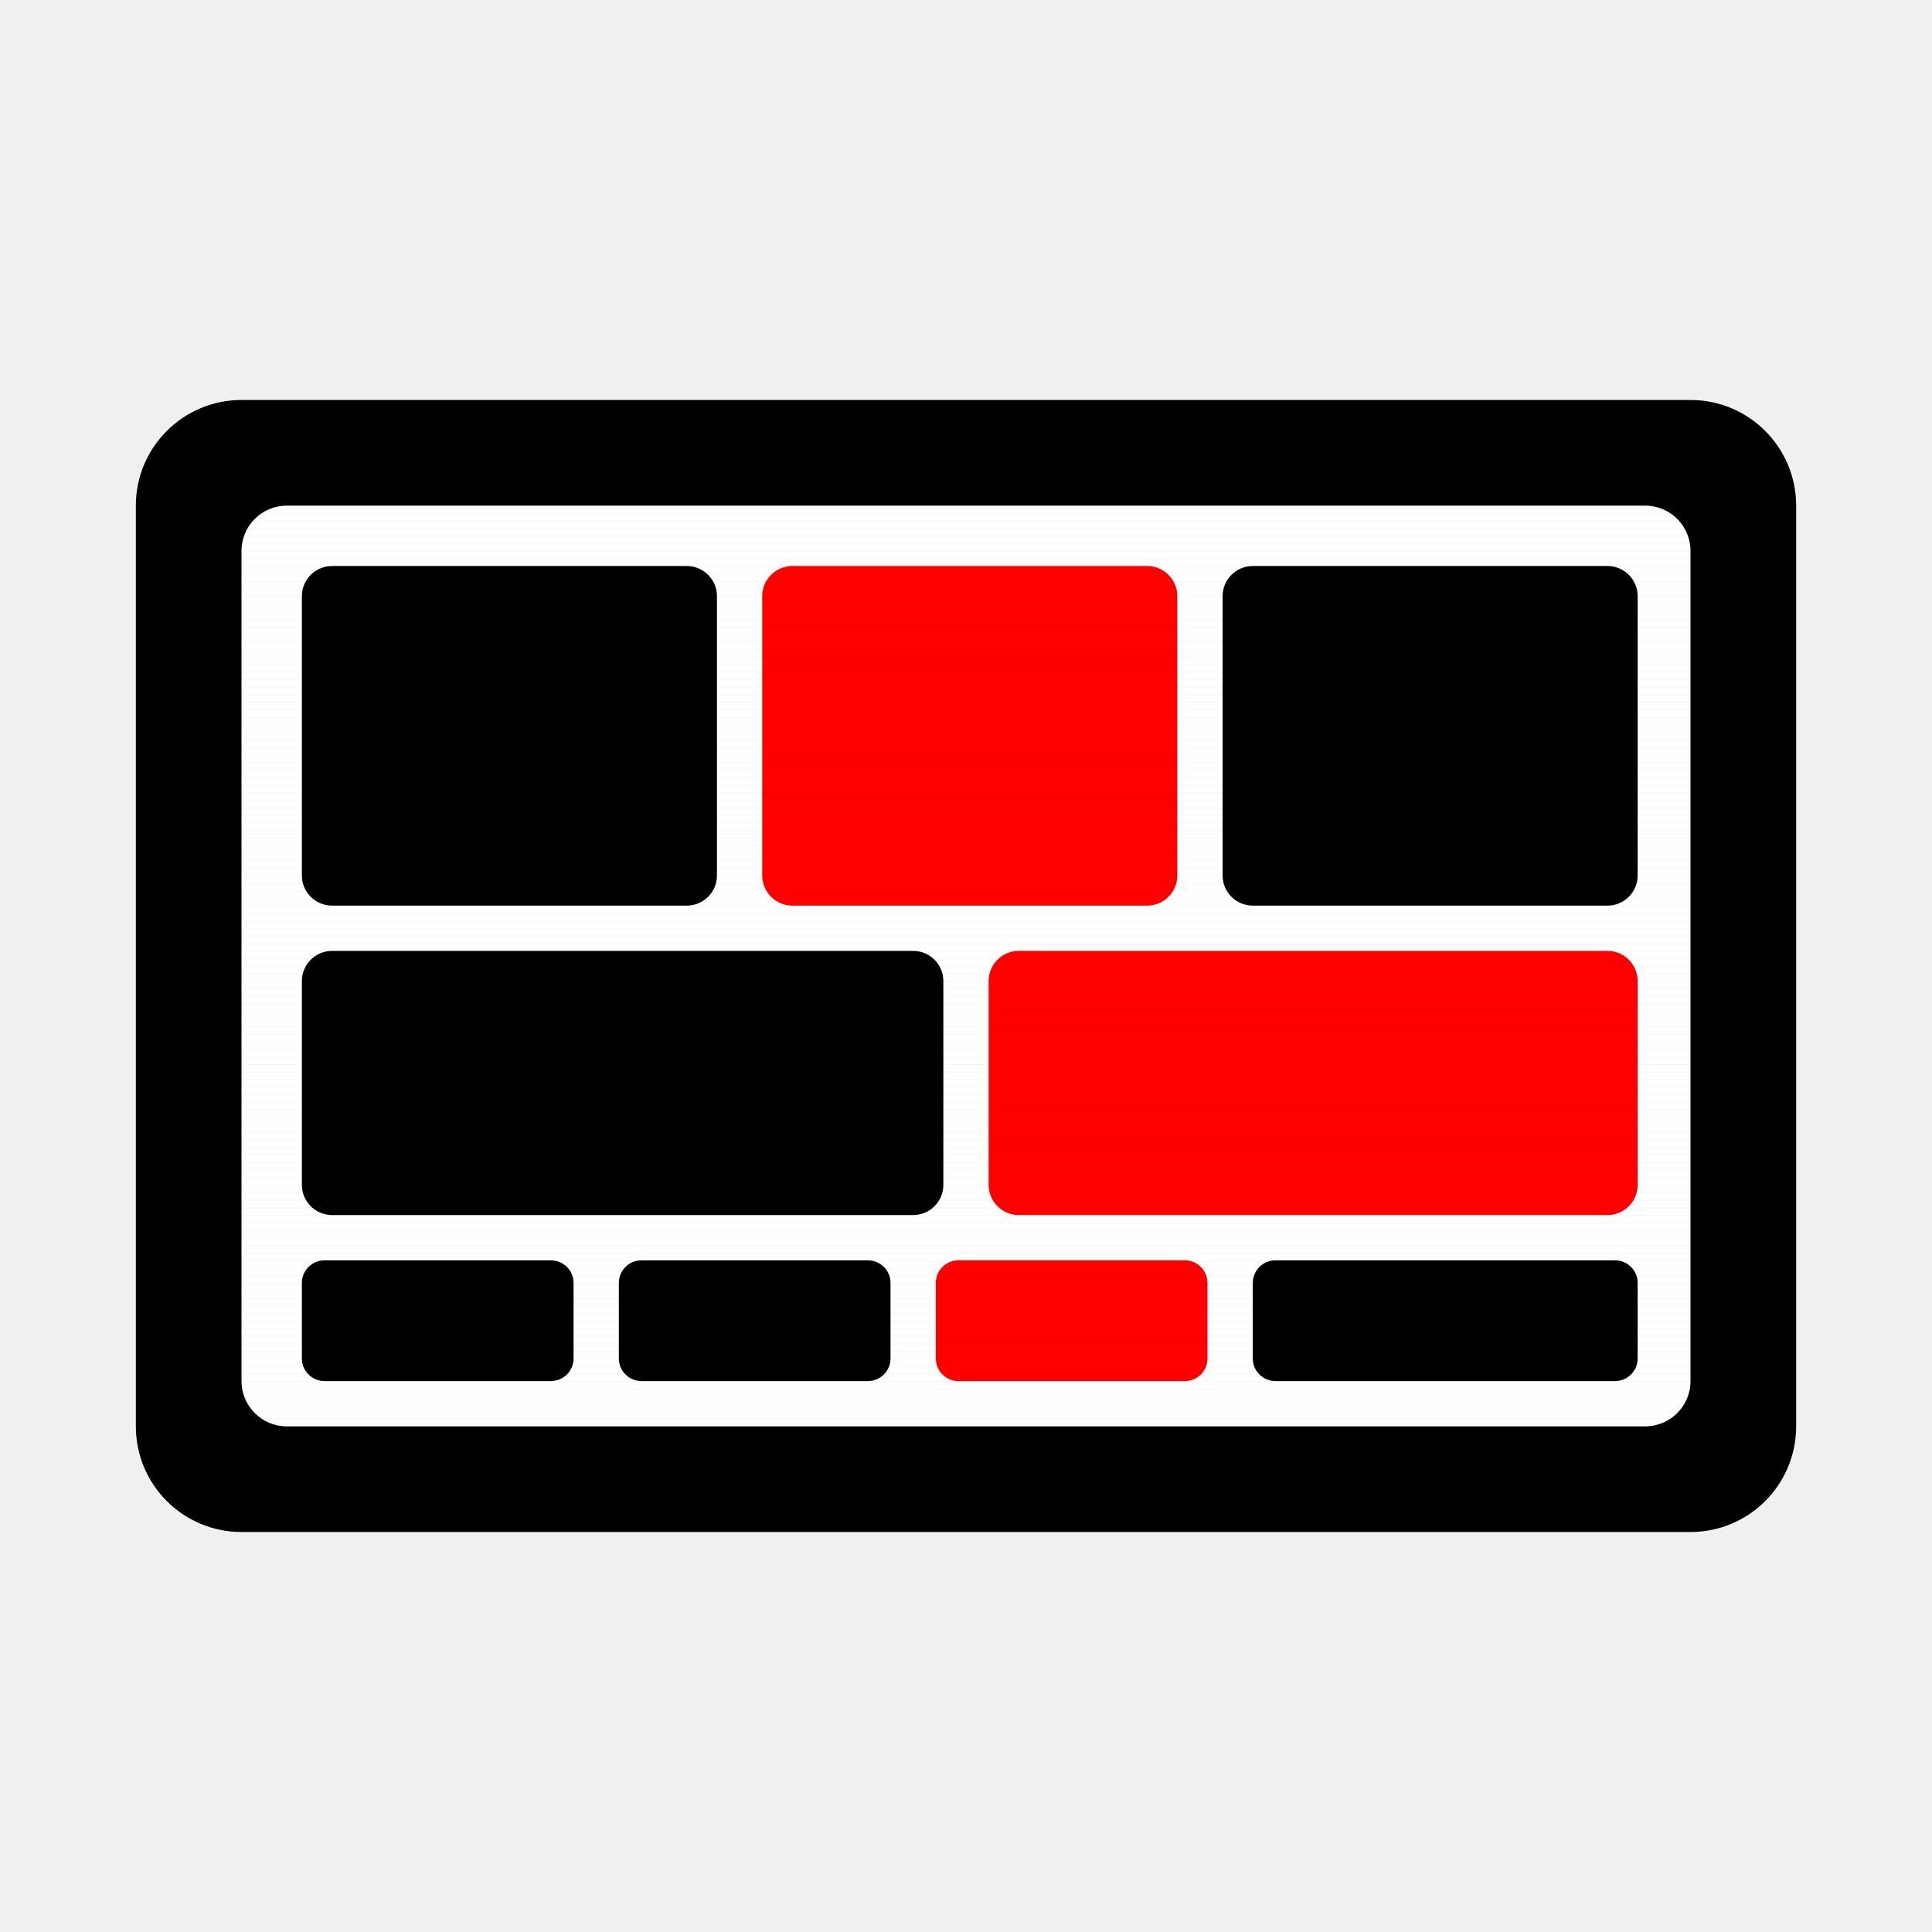
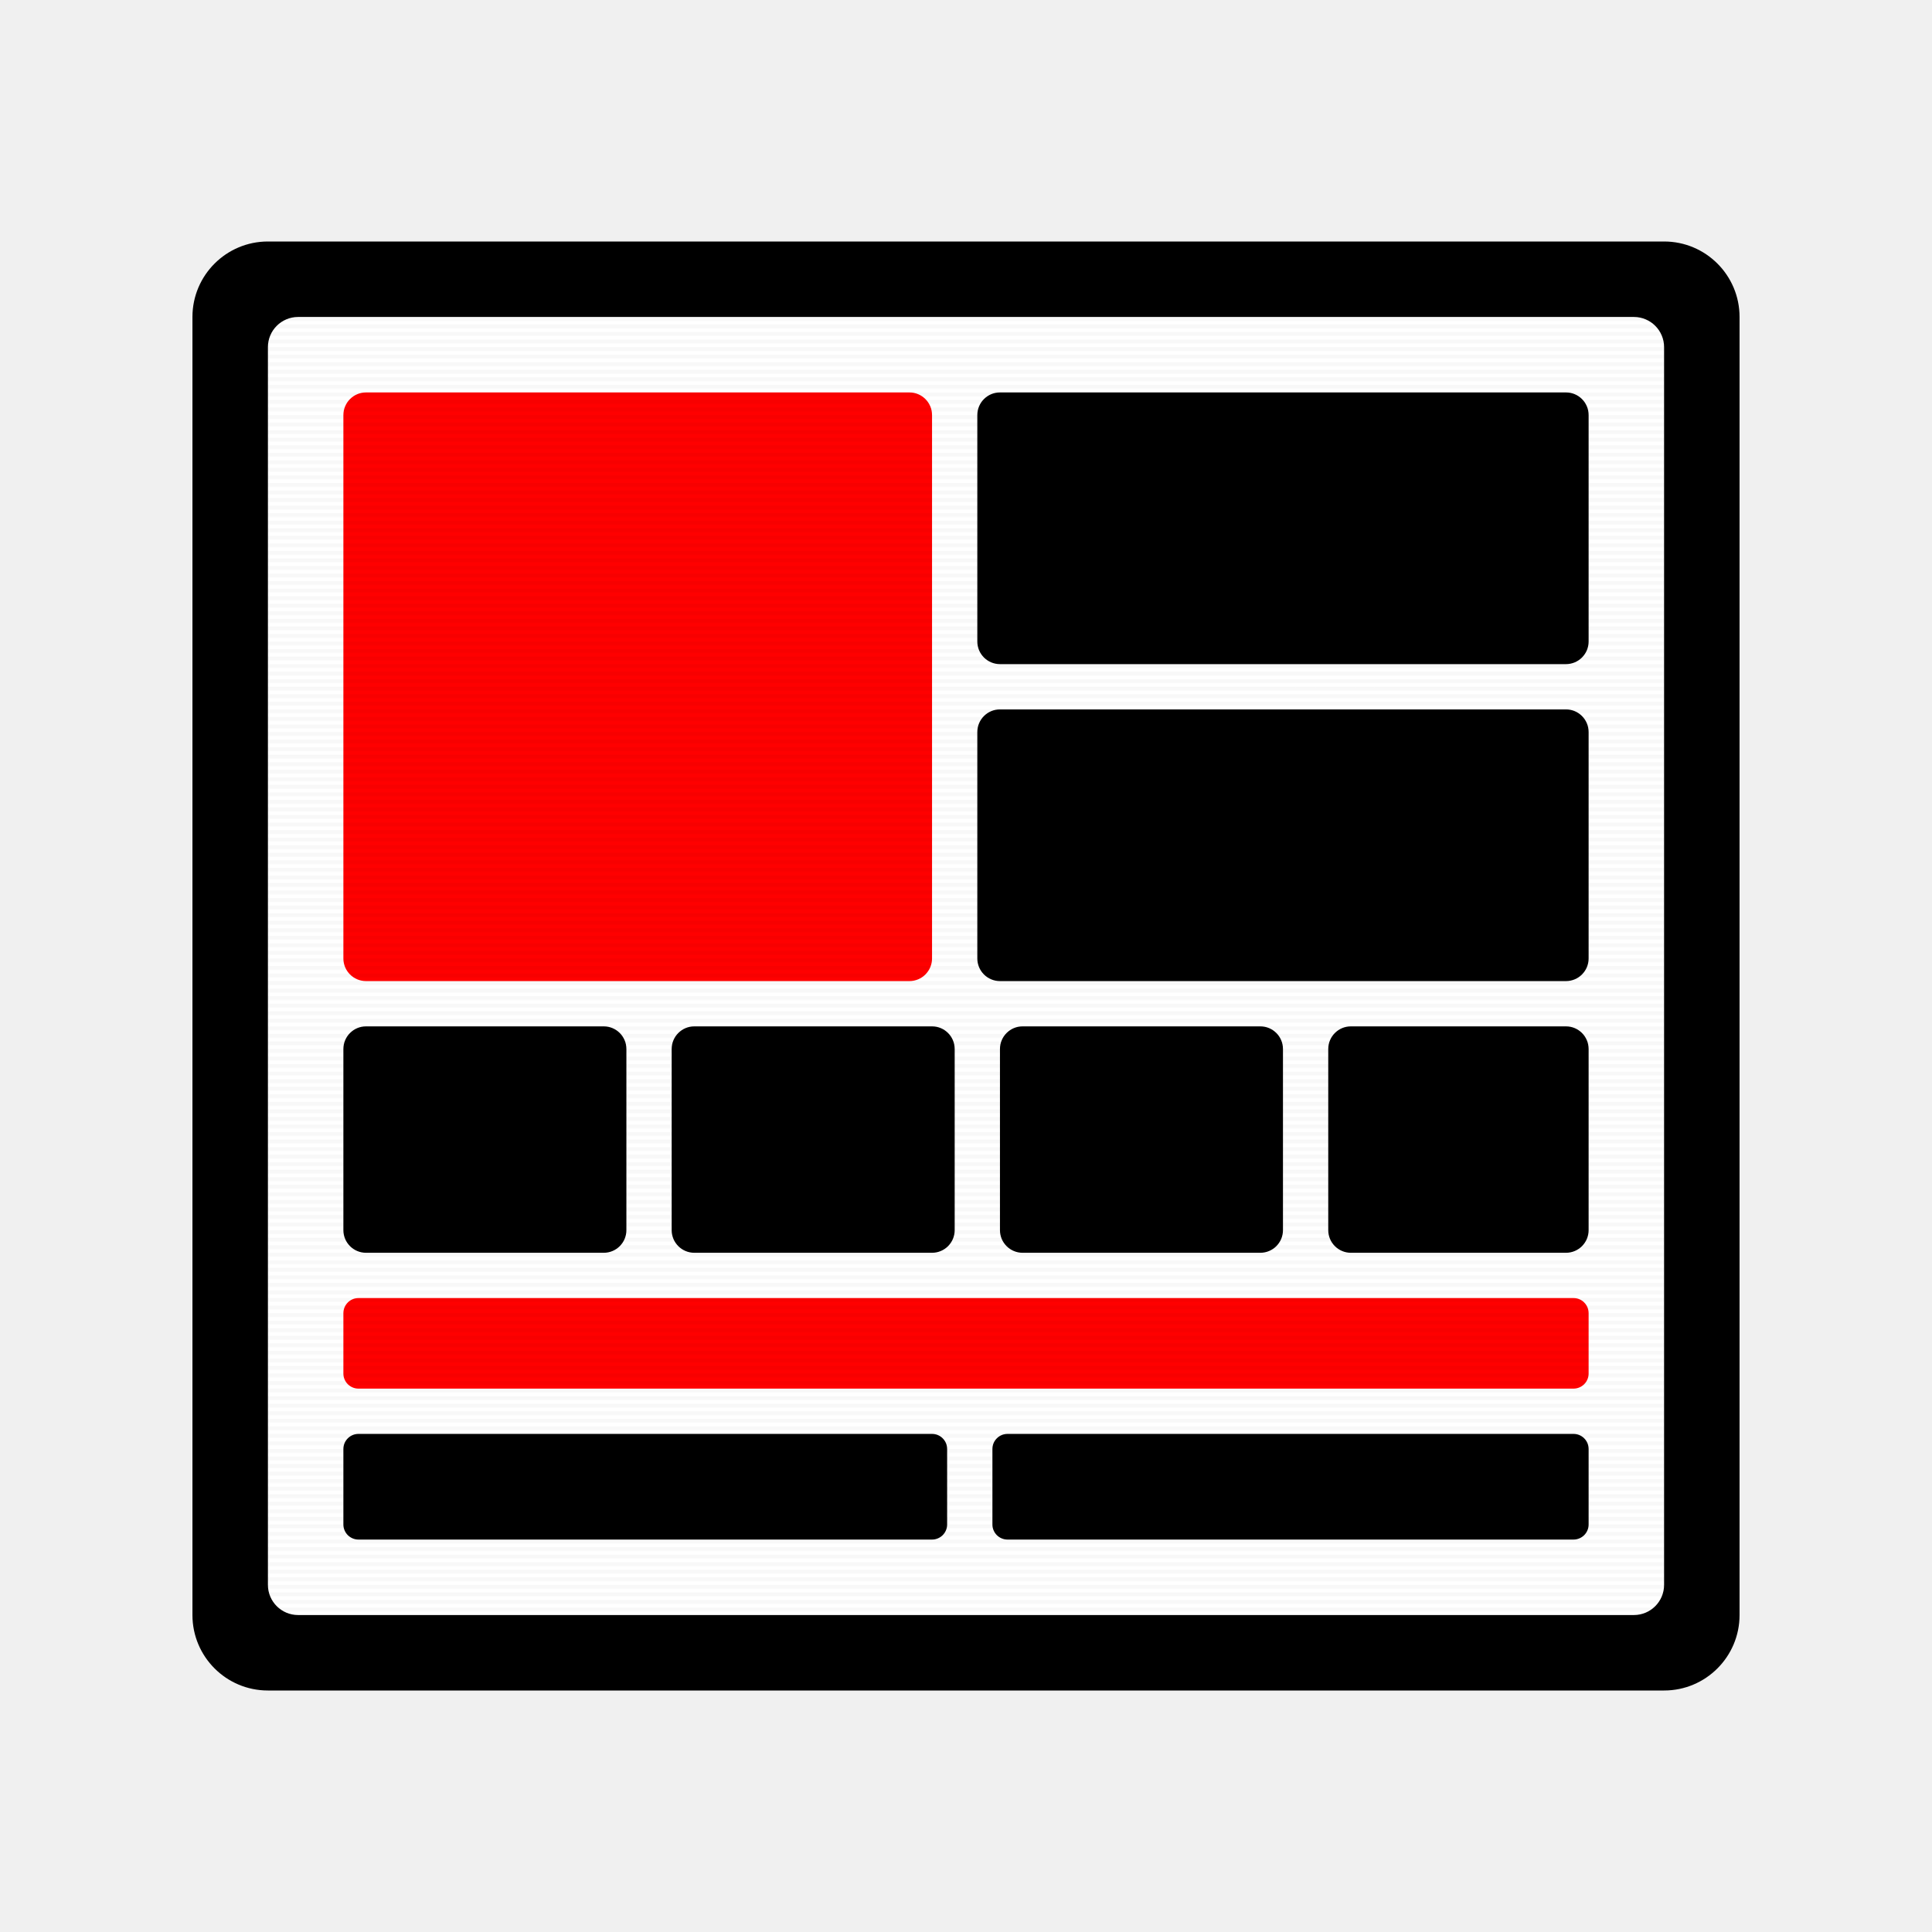
<svg xmlns="http://www.w3.org/2000/svg" viewBox="0 0 512 512">
-   <rect x="40" y="110" width="432" height="292" rx="24" fill="#000000" stroke="#000000" stroke-width="8" />
-   <rect x="64" y="134" width="384" height="244" rx="12" fill="#FFFFFF" />
-   <rect x="80" y="150" width="110" height="90" rx="8" fill="#000000" />
-   <rect x="202" y="150" width="110" height="90" rx="8" fill="#FF0000" />
-   <rect x="324" y="150" width="110" height="90" rx="8" fill="#000000" />
-   <rect x="80" y="252" width="170" height="70" rx="8" fill="#000000" />
-   <rect x="262" y="252" width="172" height="70" rx="8" fill="#FF0000" />
-   <rect x="80" y="334" width="72" height="32" rx="6" fill="#000000" />
-   <rect x="164" y="334" width="72" height="32" rx="6" fill="#000000" />
-   <rect x="248" y="334" width="72" height="32" rx="6" fill="#FF0000" />
-   <rect x="332" y="334" width="102" height="32" rx="6" fill="#000000" />
+   <rect x="51" y="64" width="410" height="384" rx="20" fill="#000000" />
+   <rect x="71" y="84" width="370" height="344" rx="8" fill="#FFFFFF" />
+   <rect x="91" y="104" width="156" height="156" rx="6" fill="#FF0000" />
+   <rect x="259" y="104" width="162" height="72" rx="6" fill="#000000" />
+   <rect x="259" y="188" width="162" height="72" rx="6" fill="#000000" />
+   <rect x="91" y="272" width="75" height="60" rx="6" fill="#000000" />
+   <rect x="178" y="272" width="75" height="60" rx="6" fill="#000000" />
+   <rect x="265" y="272" width="75" height="60" rx="6" fill="#000000" />
+   <rect x="352" y="272" width="69" height="60" rx="6" fill="#000000" />
+   <rect x="91" y="344" width="330" height="24" rx="4" fill="#FF0000" />
+   <rect x="91" y="380" width="160" height="28" rx="4" fill="#000000" />
+   <rect x="263" y="380" width="158" height="28" rx="4" fill="#000000" />
  <defs>
-     <pattern id="scanlines" x="0" y="0" width="4" height="2" patternUnits="userSpaceOnUse">
-       <line x1="0" y1="0" x2="4" y2="0" stroke="#000000" stroke-width="0.3" opacity="0.05" />
+     <pattern id="scanlines" x="0" y="0" width="2" height="2" patternUnits="userSpaceOnUse">
+       <rect x="0" y="0" width="2" height="1" fill="#000000" opacity="0.03" />
    </pattern>
  </defs>
-   <rect x="64" y="134" width="384" height="244" rx="12" fill="url(#scanlines)" pointer-events="none" />
+   <rect x="71" y="84" width="370" height="344" rx="8" fill="url(#scanlines)" pointer-events="none" />
</svg>
